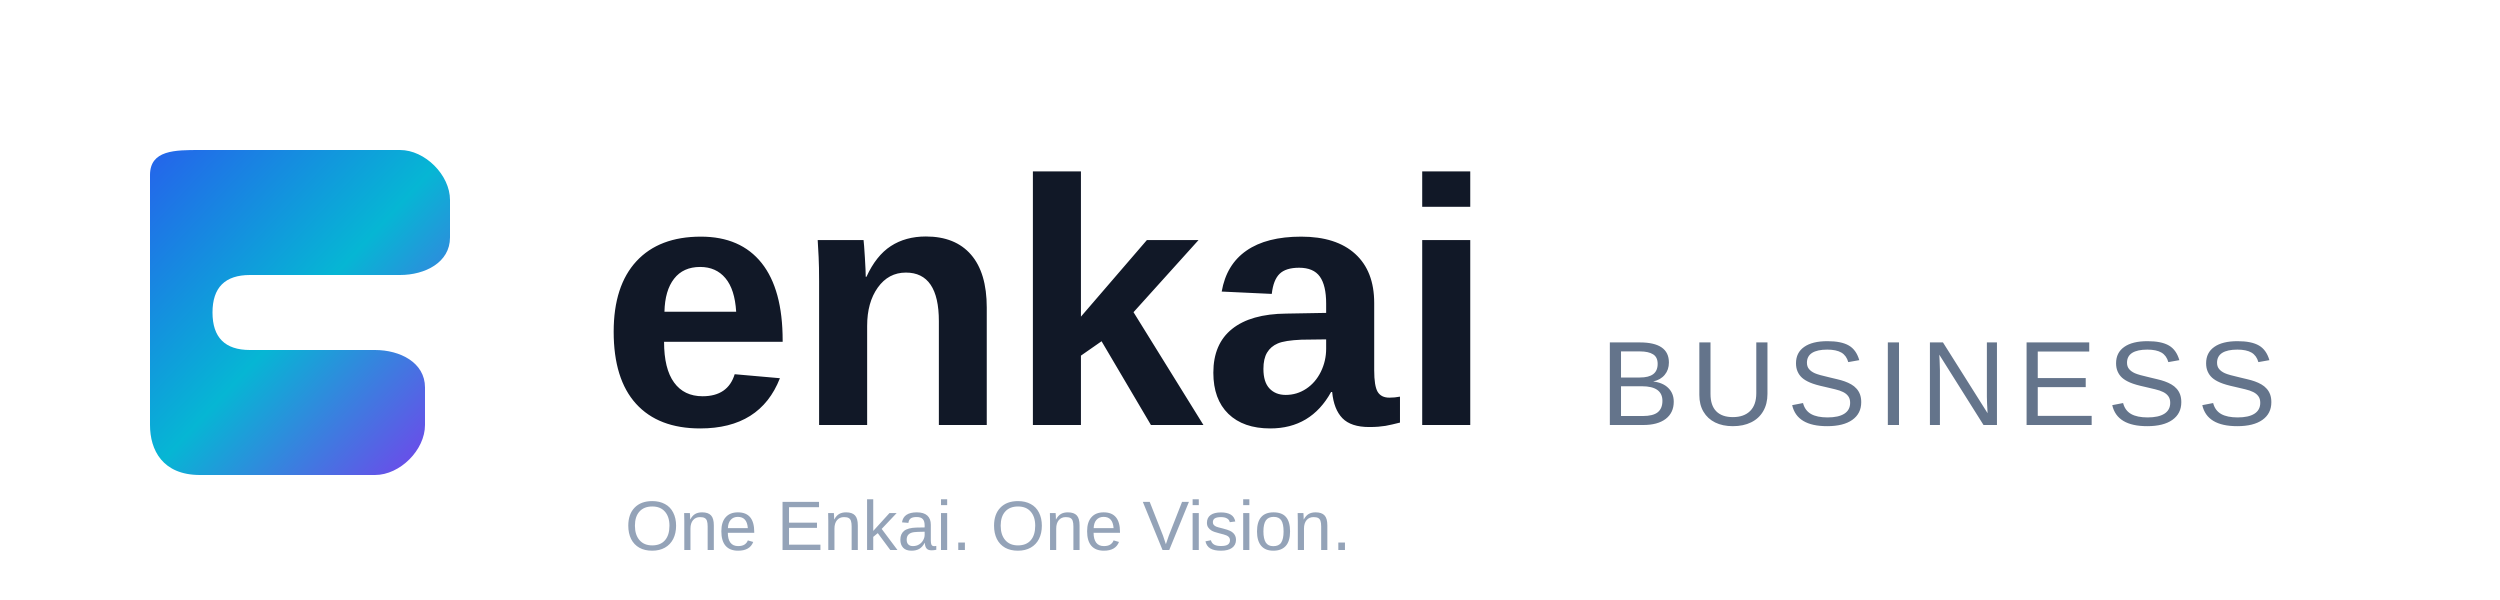
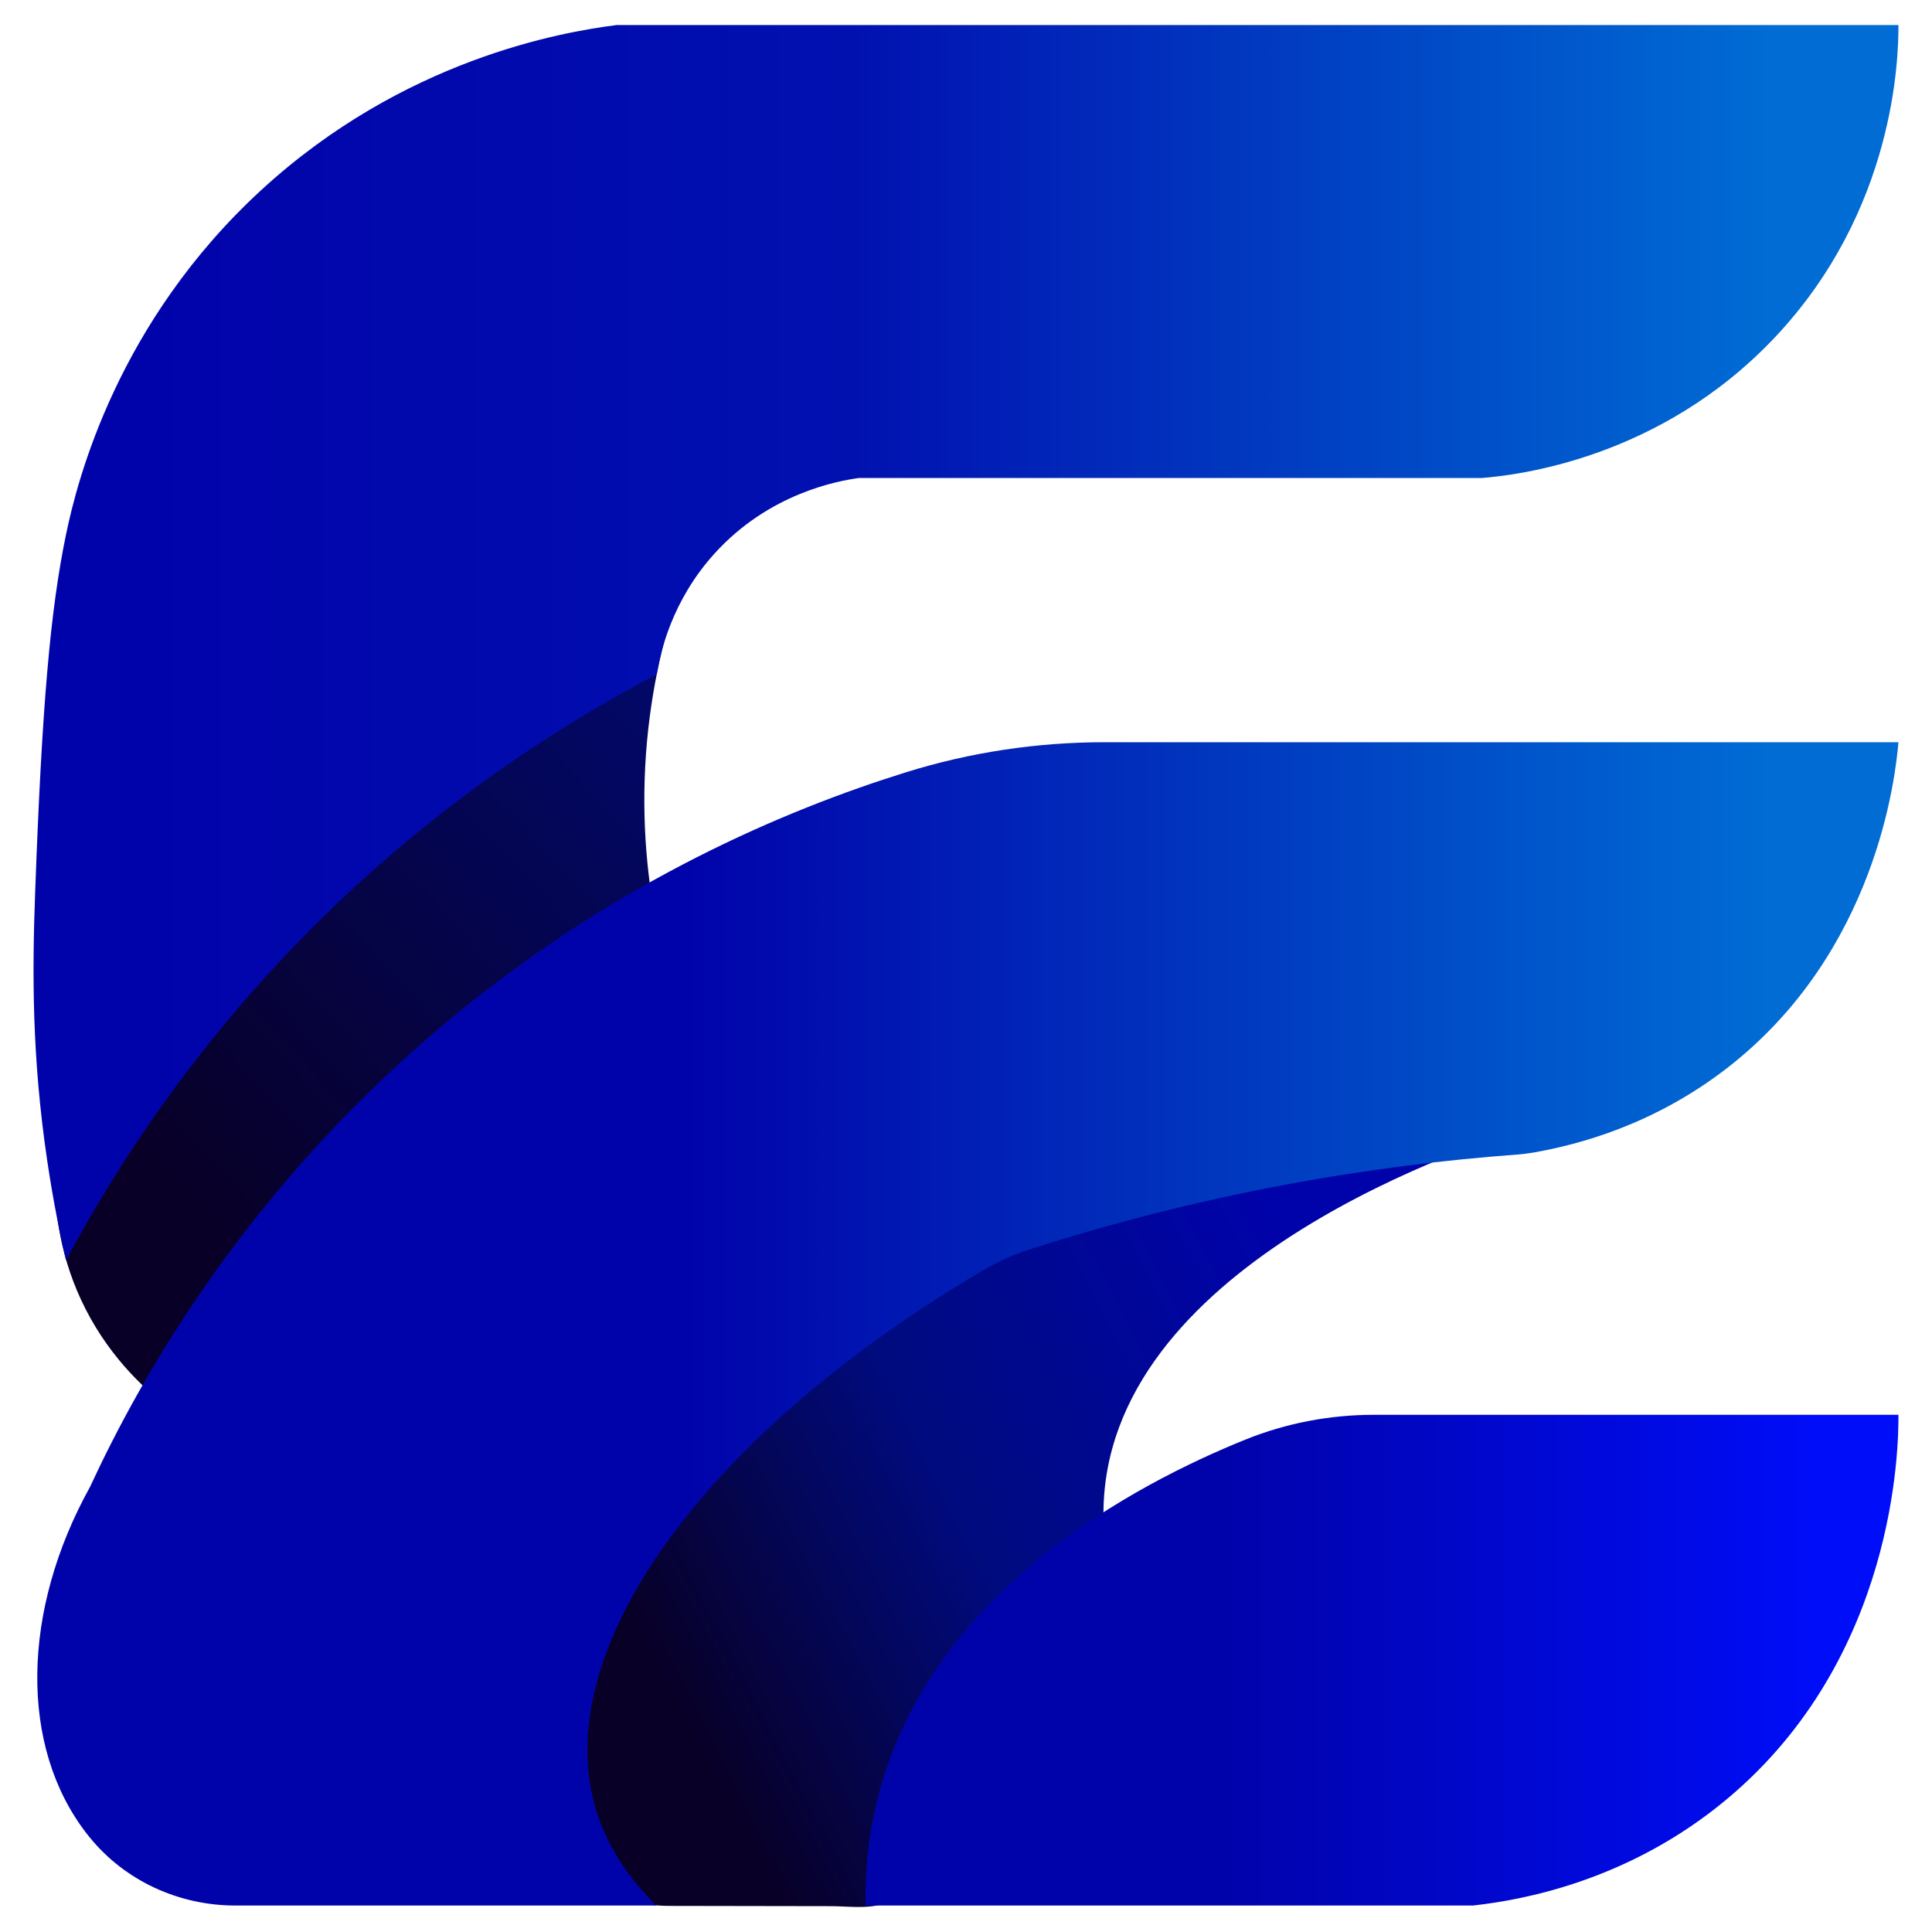
- <svg xmlns="http://www.w3.org/2000/svg" width="500" height="120" viewBox="0 0 500 120" fill="none">
+ <svg xmlns="http://www.w3.org/2000/svg" id="Layer_1" data-name="Layer 1" viewBox="0 0 1080 1080">
  <defs>
-     <linearGradient id="text-gradient" x1="0%" y1="0%" x2="100%" y2="0%">
-       <stop offset="0%" stop-color="#2563EB" />
-       <stop offset="100%" stop-color="#7C3AED" />
+     <style>
+       .cls-1 {
+         fill: url(#linear-gradient);
+       }
+ 
+       .cls-1, .cls-2, .cls-3, .cls-4, .cls-5 {
+         stroke-width: 0px;
+       }
+ 
+       .cls-2 {
+         fill: url(#linear-gradient-5);
+       }
+ 
+       .cls-3 {
+         fill: url(#linear-gradient-2);
+       }
+ 
+       .cls-4 {
+         fill: url(#linear-gradient-3);
+       }
+ 
+       .cls-5 {
+         fill: url(#linear-gradient-4);
+       }
+     </style>
+     <linearGradient id="linear-gradient" x1="180.14" y1="1049.17" x2="960.53" y2="644.34" gradientUnits="userSpaceOnUse">
+       <stop offset=".25" stop-color="#080027" />
+       <stop offset=".47" stop-color="#000b7f" />
+       <stop offset=".73" stop-color="#0103aa" />
+     </linearGradient>
+     <linearGradient id="linear-gradient-2" x1="-24.85" y1="786.89" x2="489.55" y2="311.5" gradientUnits="userSpaceOnUse">
+       <stop offset=".25" stop-color="#080027" />
+       <stop offset="1" stop-color="#000b7f" />
+     </linearGradient>
+     <linearGradient id="linear-gradient-3" x1="18.75" y1="359.28" x2="1061.25" y2="359.28" gradientUnits="userSpaceOnUse">
+       <stop offset=".06" stop-color="#0103aa" />
+       <stop offset=".44" stop-color="#0111b0" />
+       <stop offset=".93" stop-color="#006cd4" />
+     </linearGradient>
+     <linearGradient id="linear-gradient-4" x1="20.83" y1="740.05" x2="1061.25" y2="740.05" gradientUnits="userSpaceOnUse">
+       <stop offset=".35" stop-color="#0103aa" />
+       <stop offset=".93" stop-color="#006cd4" />
+     </linearGradient>
+     <linearGradient id="linear-gradient-5" x1="483.81" y1="928.04" x2="1061.25" y2="928.04" gradientUnits="userSpaceOnUse">
+       <stop offset=".35" stop-color="#0103aa" />
+       <stop offset=".93" stop-color="#000df9" />
    </linearGradient>
  </defs>
-   <g transform="translate(10, 10) scale(0.5)">
-     <defs>
-       <linearGradient id="logo-gradient-2" x1="0%" y1="0%" x2="100%" y2="100%">
-         <stop offset="0%" stop-color="#2563EB" />
-         <stop offset="50%" stop-color="#06B6D4" />
-         <stop offset="100%" stop-color="#7C3AED" />
-       </linearGradient>
-     </defs>
-     <path d="M40 50C40 40 50 40 60 40H140C150 40 160 50 160 60V75C160 85 150 90 140 90H80C70 90 65 95 65 105C65 115 70 120 80 120H130C140 120 150 125 150 135V150C150 160 140 170 130 170H60C45 170 40 160 40 150V50Z" fill="url(#logo-gradient-2)" />
-   </g>
-   <text x="120" y="85" font-family="Arial, sans-serif" font-weight="bold" font-size="70" fill="#111827">enkai</text>
-   <text x="320" y="85" font-family="Arial, sans-serif" font-weight="normal" font-size="24" fill="#64748B" letter-spacing="2">BUSINESS</text>
-   <text x="125" y="110" font-family="Arial, sans-serif" font-size="14" fill="#94A3B8">One Enkai. One Vision.</text>
+   <path class="cls-1" d="M861.75,627.84c-23.58,6.88-225.47,68.38-243.62,199.5-1.62,11.69-1.85,24.47,0,38.37-31.55,50.48-63.1,100.96-94.65,151.45-7.89,12.62-15.78,25.24-23.66,37.86-4.24,6.79-4.64,9.59-12.24,10.58-7.49.97-15.78-.03-23.34-.04-29.9-.05-59.81-.1-89.71-.15-16.9-.03-33.99-4.22-49.89-9.78-21.38-90.33-.58-153.72,9.59-180.32,56.66-148.22,214.46-188.12,230.19-191.83,43.79-14.27,94.55-27.94,151.54-38.37,53.2-9.73,102.25-14.87,145.79-17.26Z" />
+   <path class="cls-3" d="M378.34,334.34c-7.67,23.25-15.62,55.3-17.66,94-2.05,39,2.59,71.91,7.85,95.91-89.59,88.88-179.18,177.76-268.76,266.64-13.55-9.51-33.81-26.57-49.04-53.71-31.38-55.89-17.71-112.17-13.73-126.61,113.78-92.08,227.57-184.15,341.35-276.23Z" />
+   <path class="cls-4" d="M1061.25,13.99H344.77c-31.06,3.94-119.17,19.23-198.54,92.08-80.68,74.04-103.04,162.31-109.34,192.79-8.68,41.97-13.41,94.35-17.26,200.46-1.63,44.75-1.8,91.53,6.71,149.15,3.43,23.22,7.42,42.46,10.55,56.11,28.5-53.34,75.83-127.29,151.54-199.5,64.86-61.86,129.39-102.26,178.68-128.08,1.99-12.22,8.41-41.16,32.33-67.58,30.71-33.92,69.43-40.66,80.57-42.2h348.17c19.12-1.56,99.5-10.27,164.01-78.65,67.24-71.27,69.08-156.3,69.06-174.56Z" />
+   <path class="cls-5" d="M1061.25,414.91h-443.91c-37.63,0-75.02,5.62-110.95,16.82-68.19,21.25-160.02,60.55-250.82,134.73-117.52,96-177.52,204.83-205.25,264.72-38.25,68.98-39.71,144.98-1.92,193.74.54.7,1.11,1.42,1.72,2.16,19.83,24.4,49.96,38.12,81.41,38.12h235.3c-20.36-20.22-29.96-39.86-34.5-56.55-24.01-88.31,62.91-207.81,217.64-298.78,8.1-4.76,16.68-8.63,25.63-11.5,41.87-13.42,89.47-26.09,142.28-36,46.85-8.79,90.53-14.03,130.12-16.96,3.08-.23,6.09-.59,9.13-1.12,25.83-4.49,67.71-15.8,108.2-47.14,83.72-64.79,94.24-163.12,95.91-182.24Z" />
+   <path class="cls-2" d="M1061.25,790.89h-293.29c-24.56,0-48.91,4.63-71.69,13.82-62.36,25.16-174.39,84.57-204.75,197.19-4.82,17.87-8.09,38.97-7.67,63.3h339.53c27.08-2.99,86.94-13.52,141.95-59.47,94.68-79.07,96.01-197.05,95.91-214.85Z" />
</svg>
